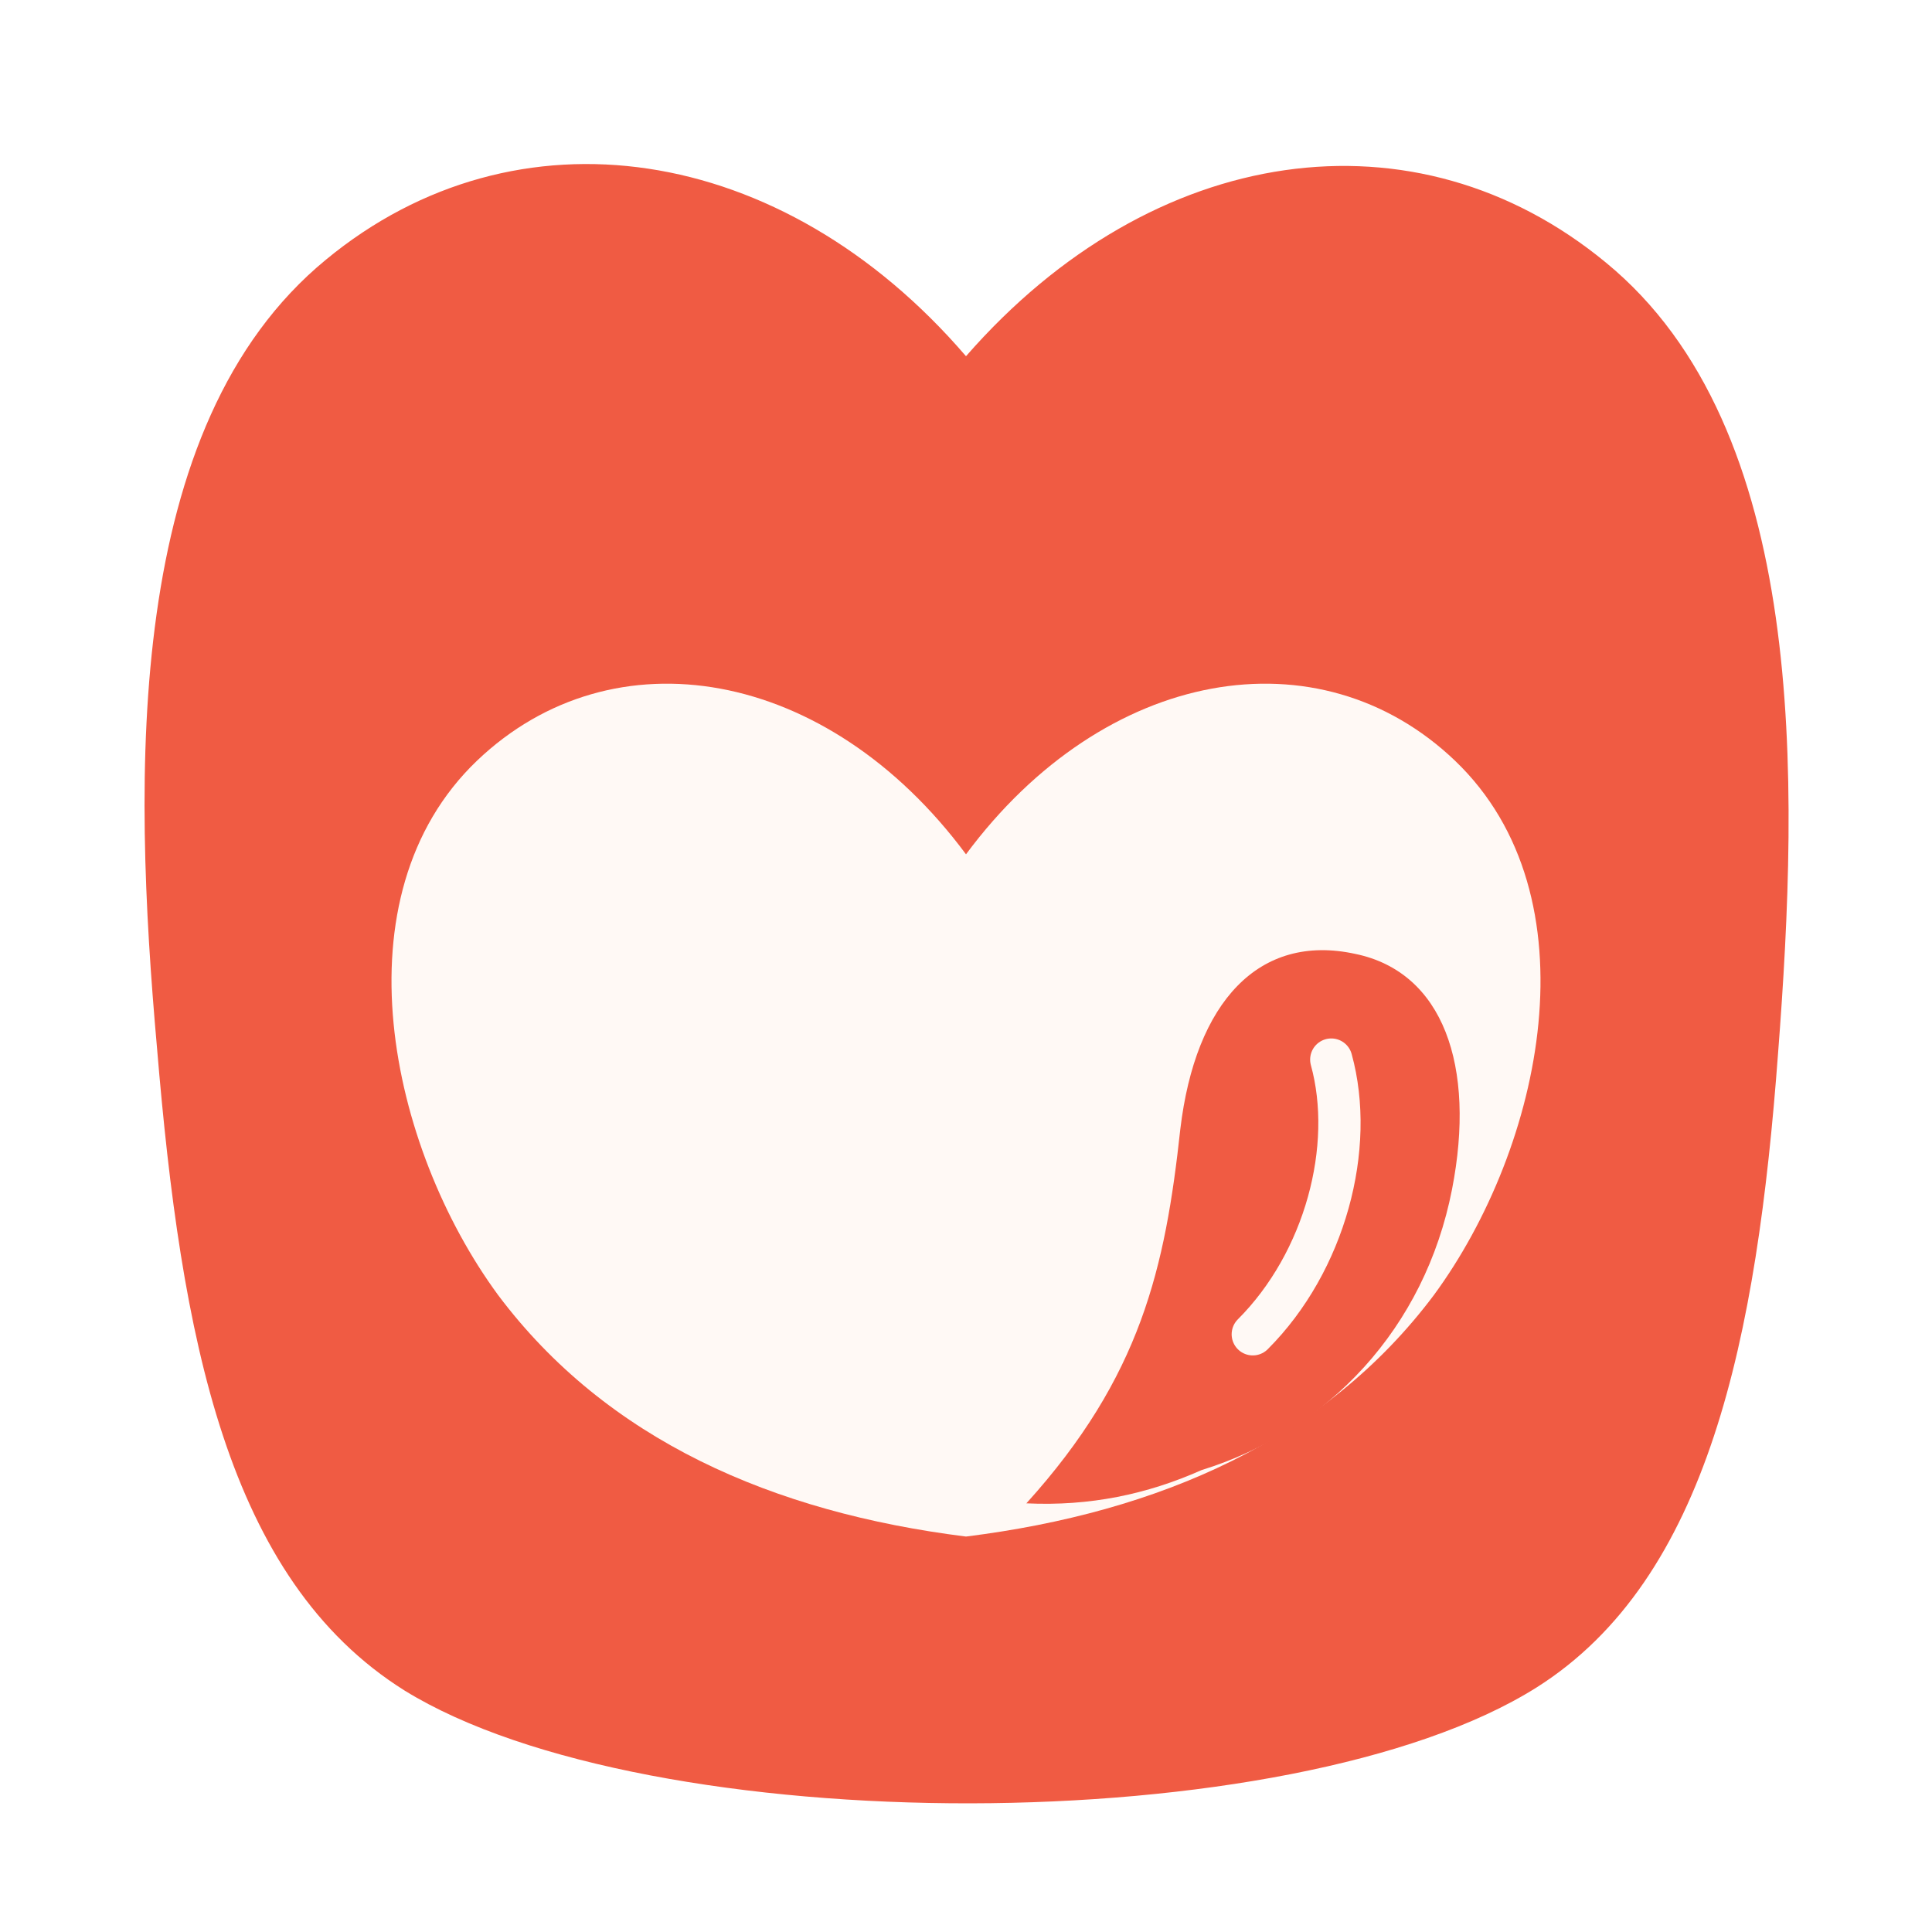
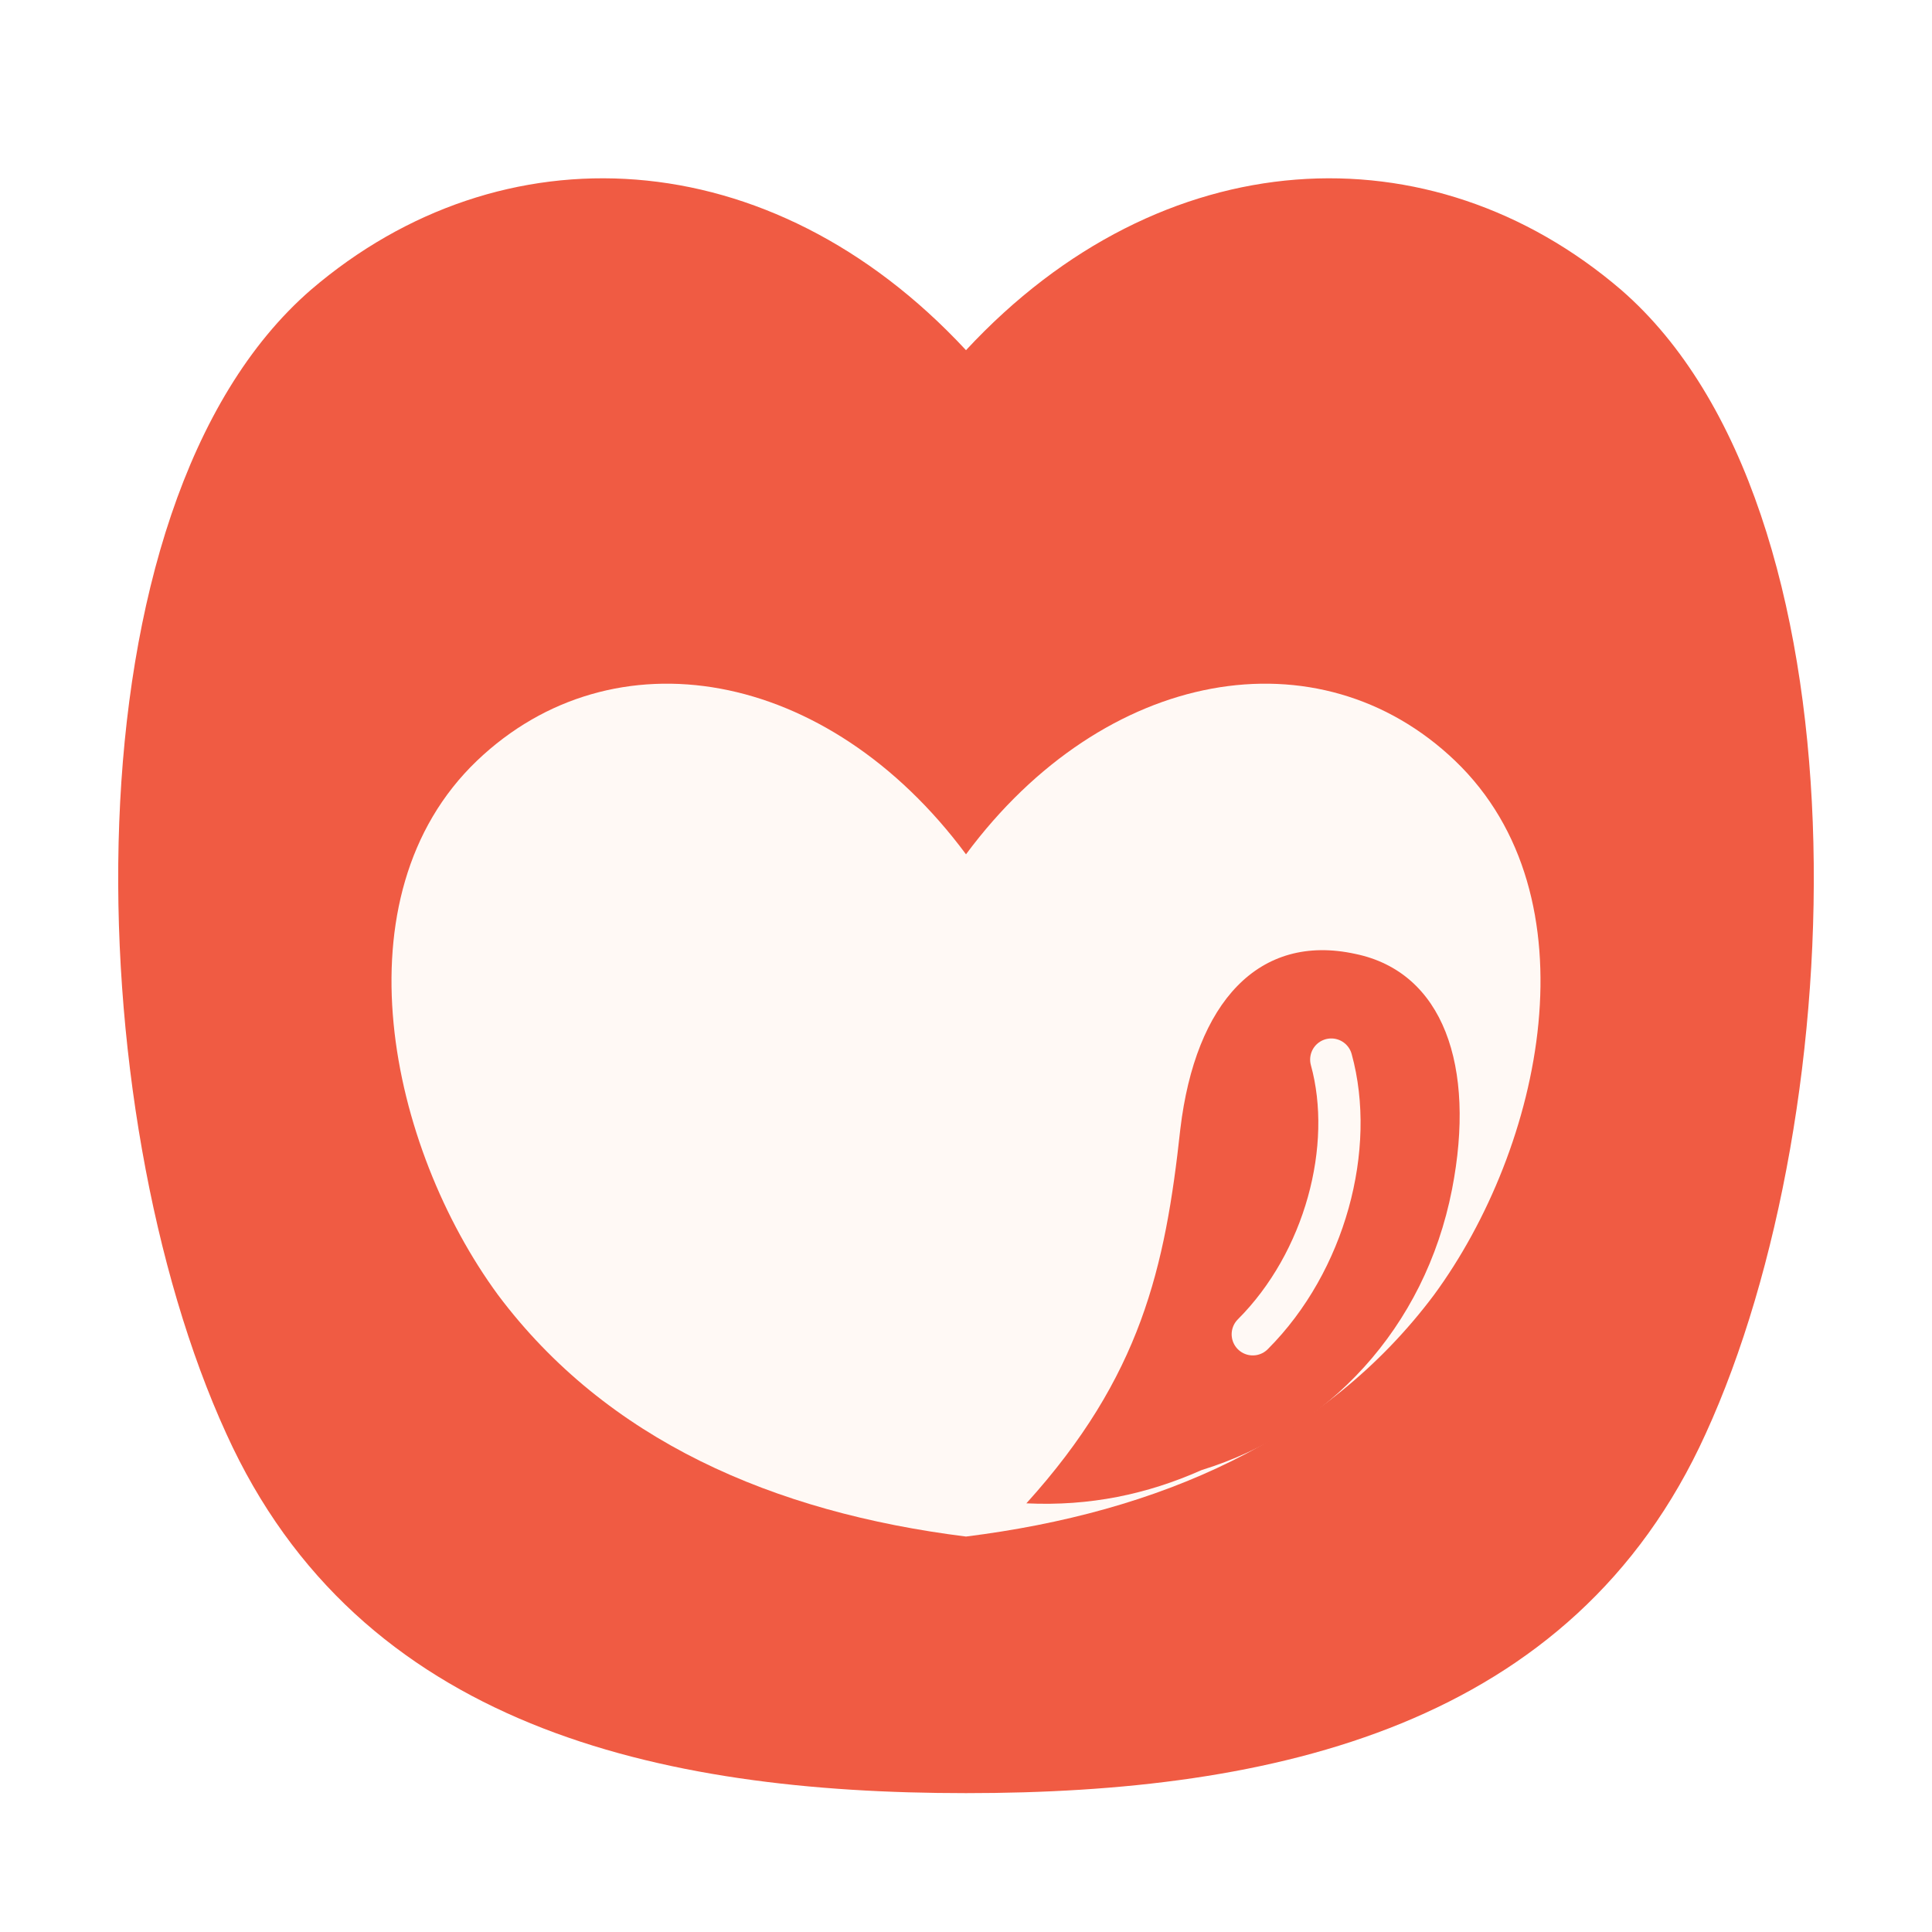
<svg xmlns="http://www.w3.org/2000/svg" viewBox="0 0 512 512" role="img" aria-label="mogu">
-   <path fill="#F05B43" d="M256 94.4C207.2 37.6 136.8 27.2 86.4 68.8 32.8 112.8 35.2 205.6 41.6 277.6c6.4 76.8 18.4 140.8 65.6 170.4 64.8 40 235.2 40 300-.8 45.6-28.8 58.4-92.8 64-168 5.6-72.8 8-165.6-45.6-209.6-50.4-41.6-120-32-169.6 24.8Z" />
+   <path fill="#F05B43" d="M256 92.8C204 36.8 132.8 33.6 82.4 76.8 16 134.4 20.8 294.4 60 380c35.2 77.6 114.4 95.2 196 95.2s160.8-17.6 196-95.2c39.2-85.6 44-245.6-22.4-303.2-50.4-43.2-121.6-40-173.6 16Z" />
  <path fill="#FFF9F5" d="M256 226.4c-36.8-49.6-93.6-59.2-129.6-24.8-37.6 36-23.2 102.4 5.6 141.6 28.8 38.4 72.8 57.6 124 64 51.2-6.4 95.2-25.6 124-64 28.8-39.2 43.2-105.6 5.6-141.6-36-34.4-92.8-24.8-129.6 24.8Z" />
  <path fill="#F05B43" d="M318.4 389.6c33.6-10.4 59.2-37.6 66.4-74.4 6.4-32.8-2.4-57.6-25.6-62.4-25.6-5.6-42.4 12.8-46.4 46.4-4 36.8-10.4 65.6-40.8 99.2 16.8.8 32-2.4 46.4-8.8Z" />
  <path d="M352.8 280.8c6.4 23.2-1.6 53.6-20.8 72.8" fill="none" stroke="#FFF9F5" stroke-width="11.2" stroke-linecap="round" />
</svg>
